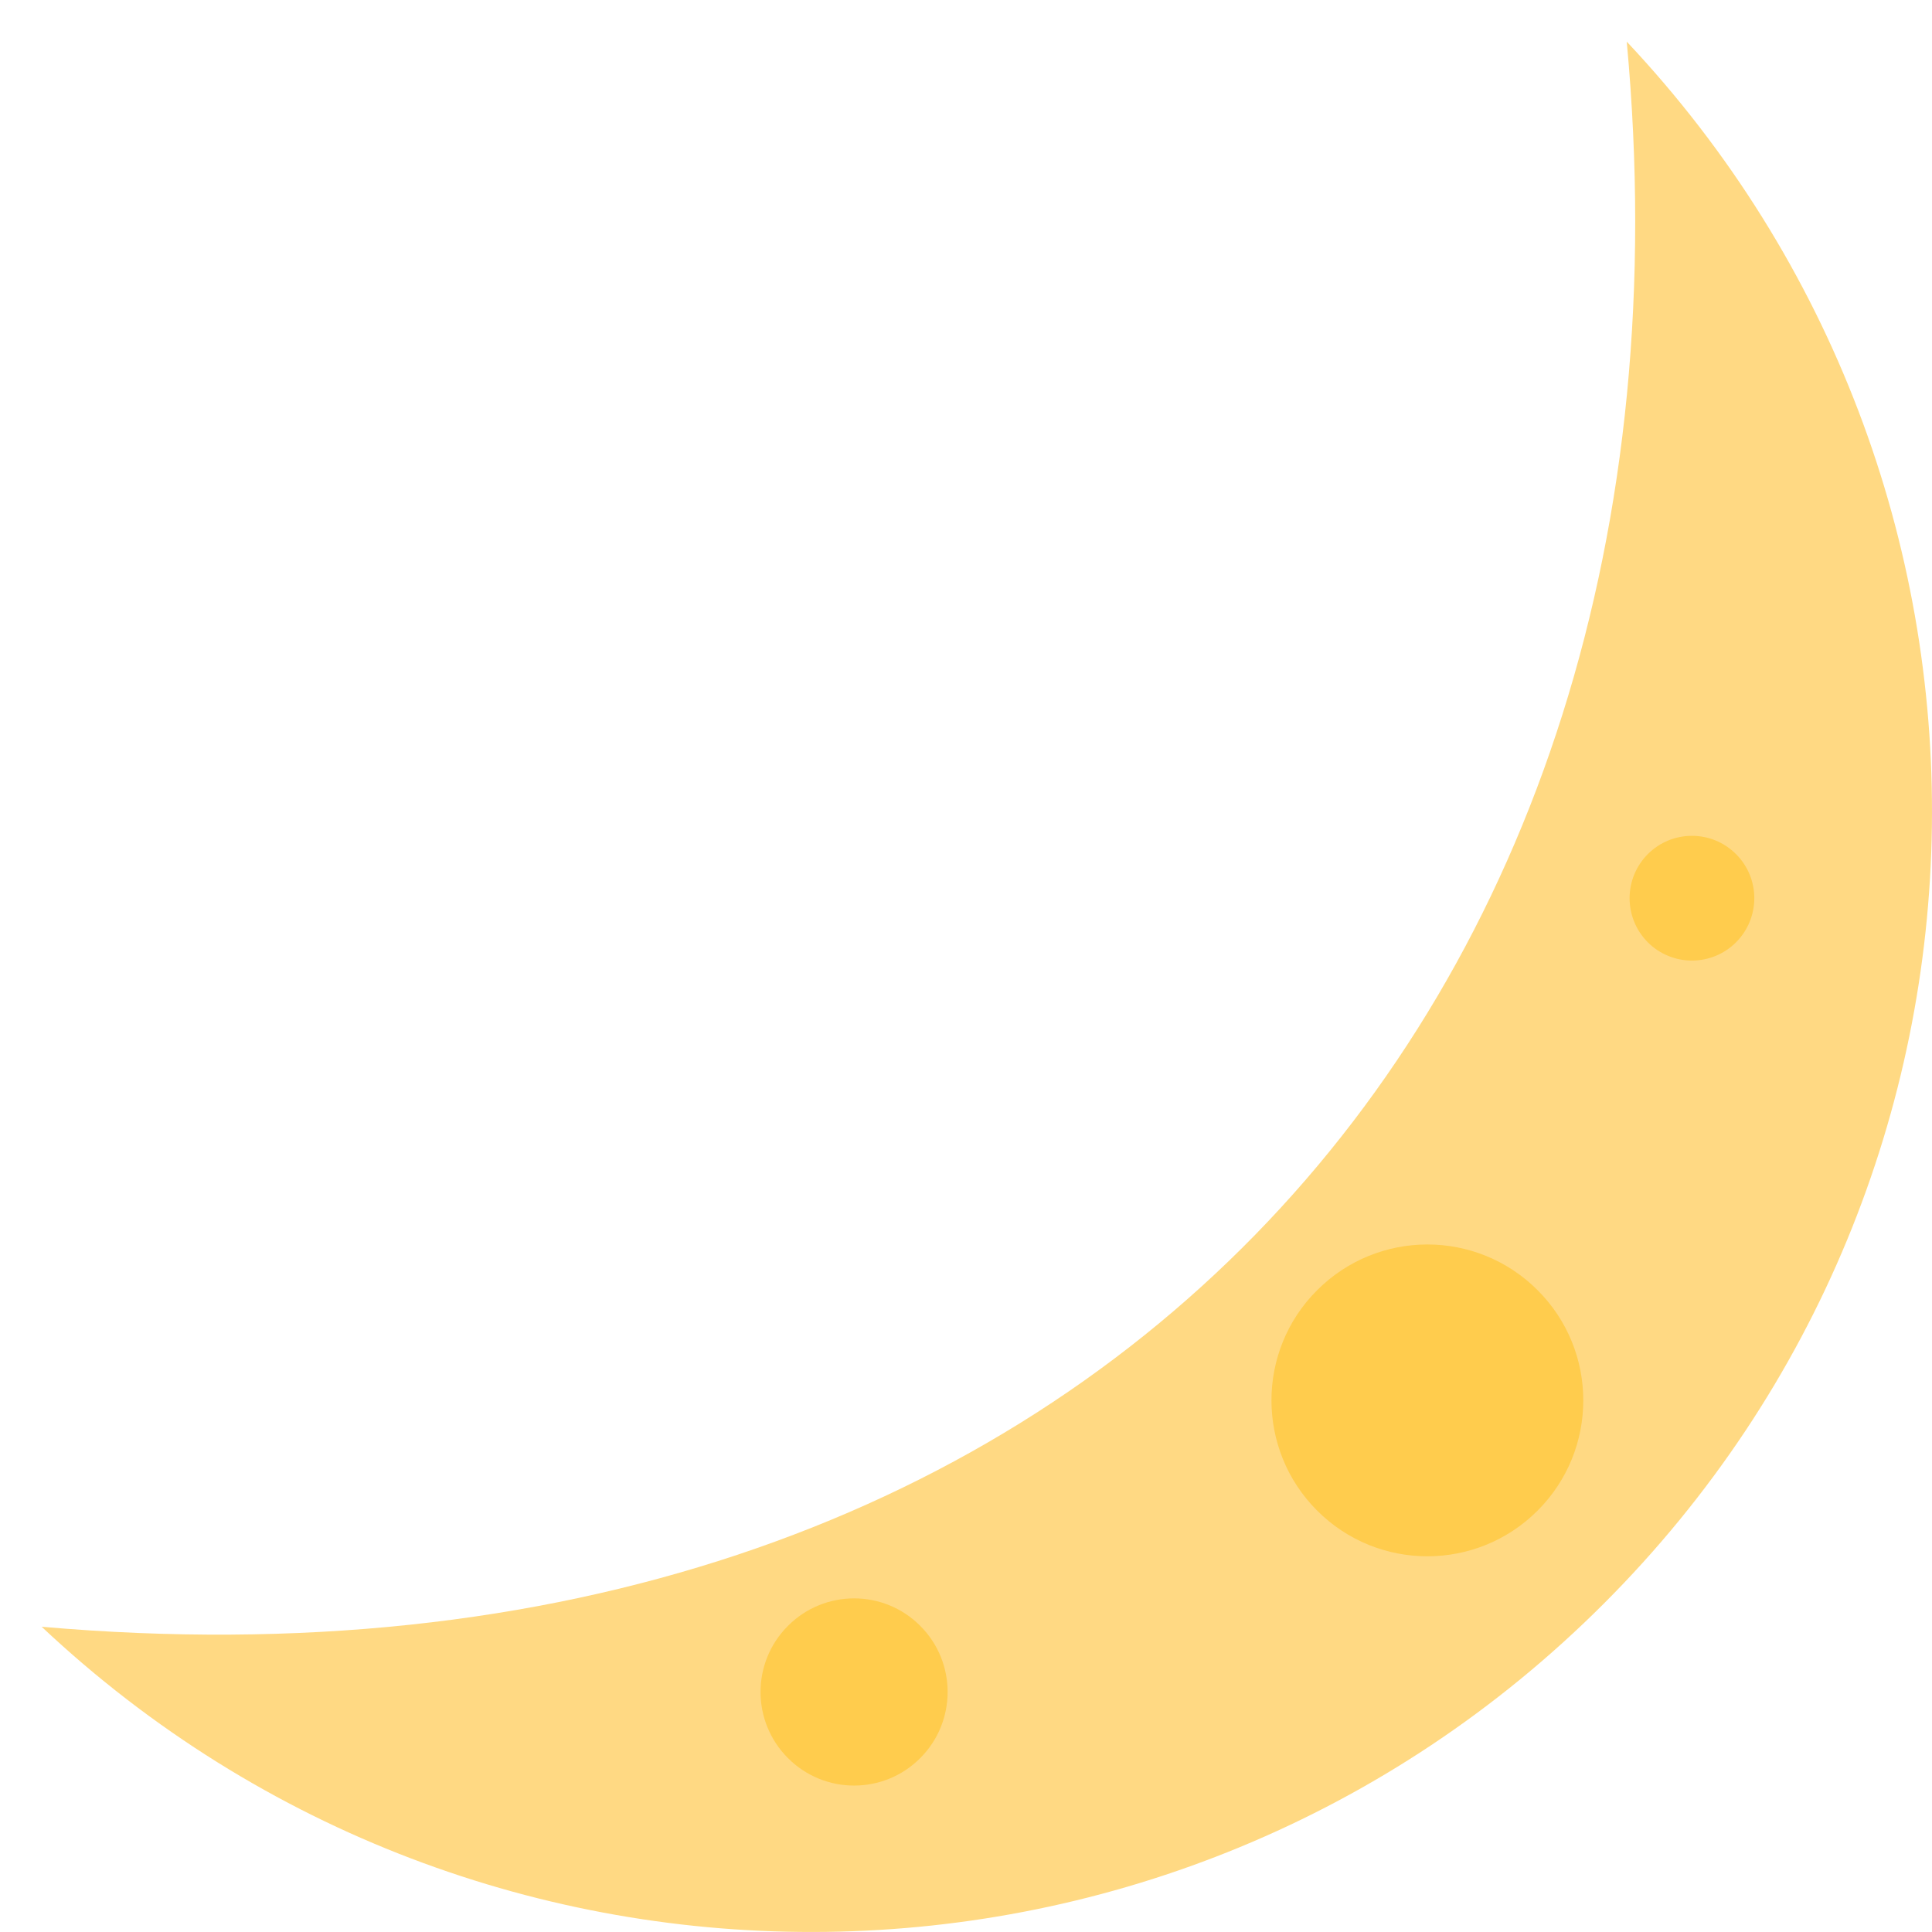
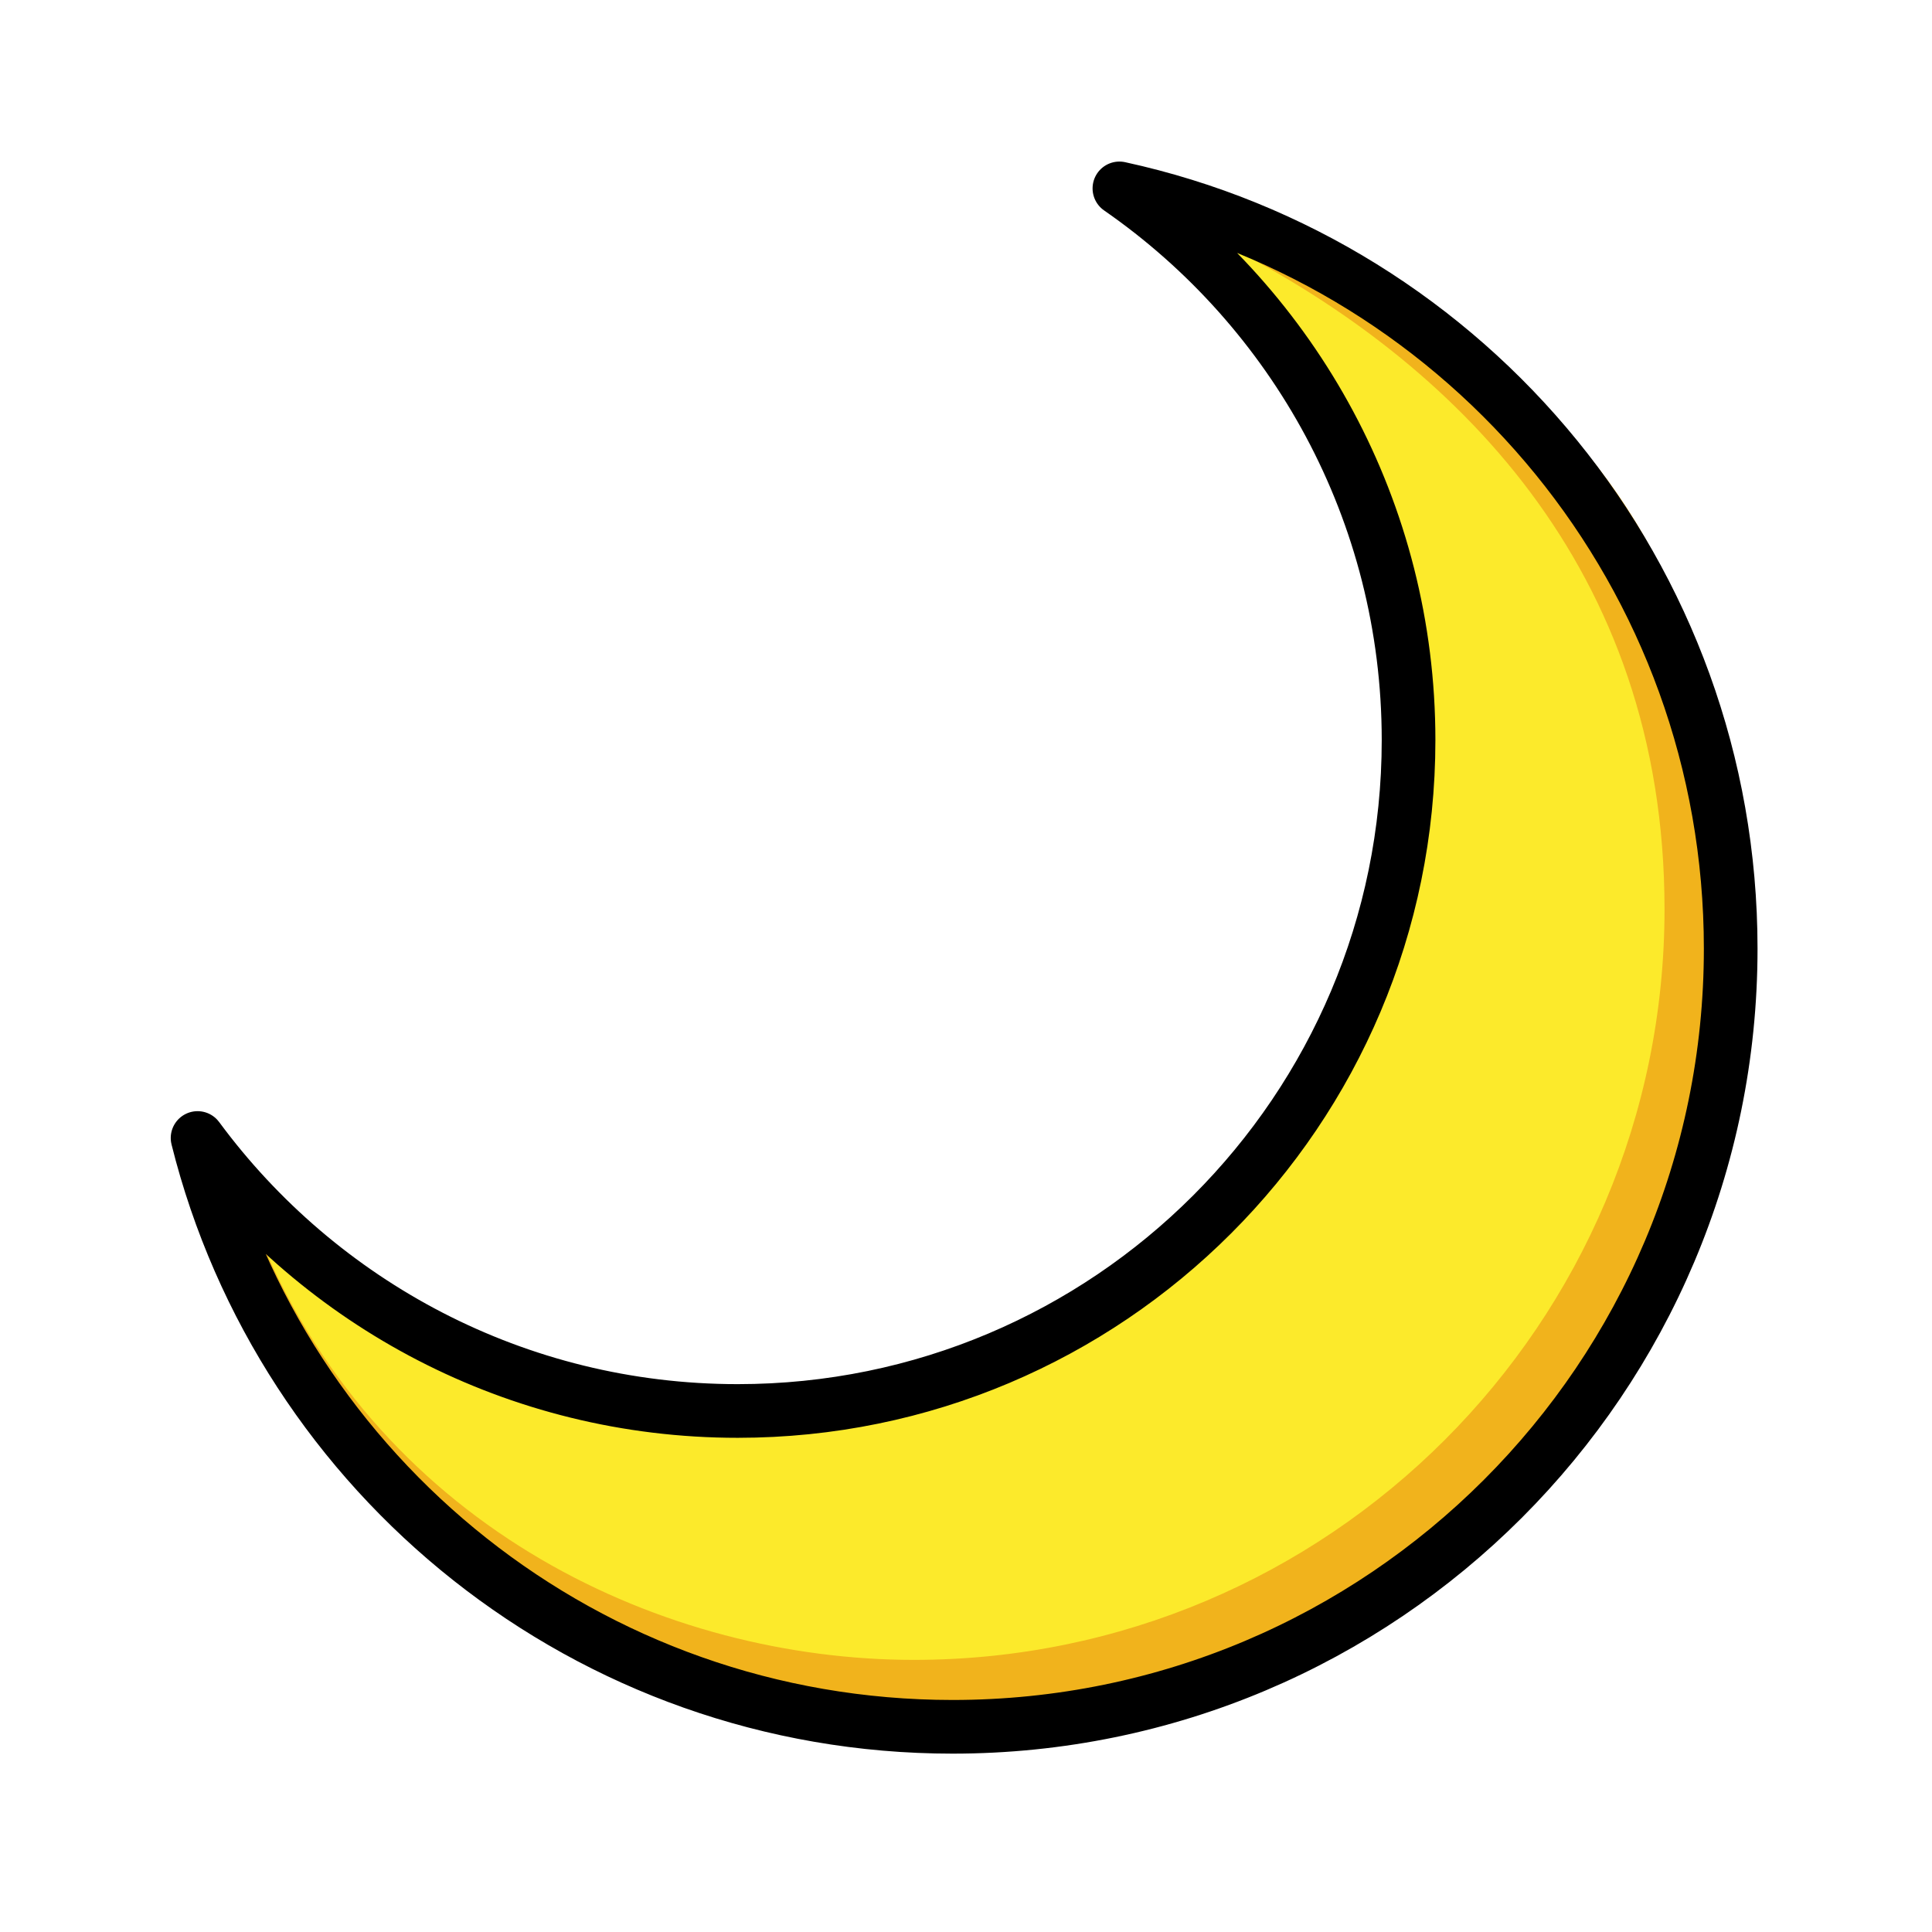
- <svg xmlns="http://www.w3.org/2000/svg" viewBox="0 0 36 36">
-   <path fill="#FFD983" d="M30.312.776C32 19 20 32 .776 30.312c8.199 7.717 21.091 7.588 29.107-.429C37.9 21.867 38.03 8.975 30.312.776z" />
-   <path d="M30.705 15.915c-.453.454-.453 1.189 0 1.644.454.453 1.189.453 1.643 0 .454-.455.455-1.19 0-1.644-.453-.454-1.189-.454-1.643 0zm-16.022 14.38c-.682.681-.682 1.783 0 2.465.68.682 1.784.682 2.464 0 .681-.682.681-1.784 0-2.465-.68-.682-1.784-.682-2.464 0zm13.968-2.147c-1.135 1.135-2.974 1.135-4.108 0-1.135-1.135-1.135-2.975 0-4.107 1.135-1.136 2.974-1.136 4.108 0 1.135 1.133 1.135 2.973 0 4.107z" fill="#FFCC4D" />
+ <svg xmlns="http://www.w3.org/2000/svg" id="emoji" viewBox="0 0 72 72">
+   <g id="color">
+     <path fill="#FCEA2B" stroke="none" d="M7.363,42.41c4.553,6.17,11.874,10.173,20.13,10.173c13.807,0,25-11.193,25-25 c0-8.523-4.265-16.049-10.776-20.562c13.038,2.838,22.781,14.443,22.781,28.332c0,16.016-12.984,29-29,29 C21.911,64.352,10.51,55.023,7.363,42.41z" />
+     <path fill="#F1B31C" stroke="none" d="M45.837,9.211c8.25,4.25,16.195,11.872,16.195,24.674c0,15.449-12.524,27.974-27.974,27.974 c-9.243,0-19.752-4.835-24.294-15.544c0,0,4.38,18.657,25.719,18.665c19.327,0.007,28.042-20.622,28.042-20.622 C70.033,12.382,45.837,9.211,45.837,9.211z" />
+   </g>
+   <g id="hair" />
+   <g id="skin" />
+   <g id="skin-shadow" />
+   <g id="line">
+     <path fill="none" stroke="#000000" stroke-linecap="round" stroke-linejoin="round" stroke-miterlimit="10" stroke-width="2" d="M7.363,42.41c4.553,6.17,11.874,10.173,20.13,10.173c13.807,0,25-11.193,25-25 c0-8.523-4.265-16.049-10.776-20.562c13.038,2.838,22.781,14.443,22.781,28.332c0,16.016-12.984,29-29,29 C21.911,64.352,10.51,55.023,7.363,42.41z" />
+   </g>
</svg>
